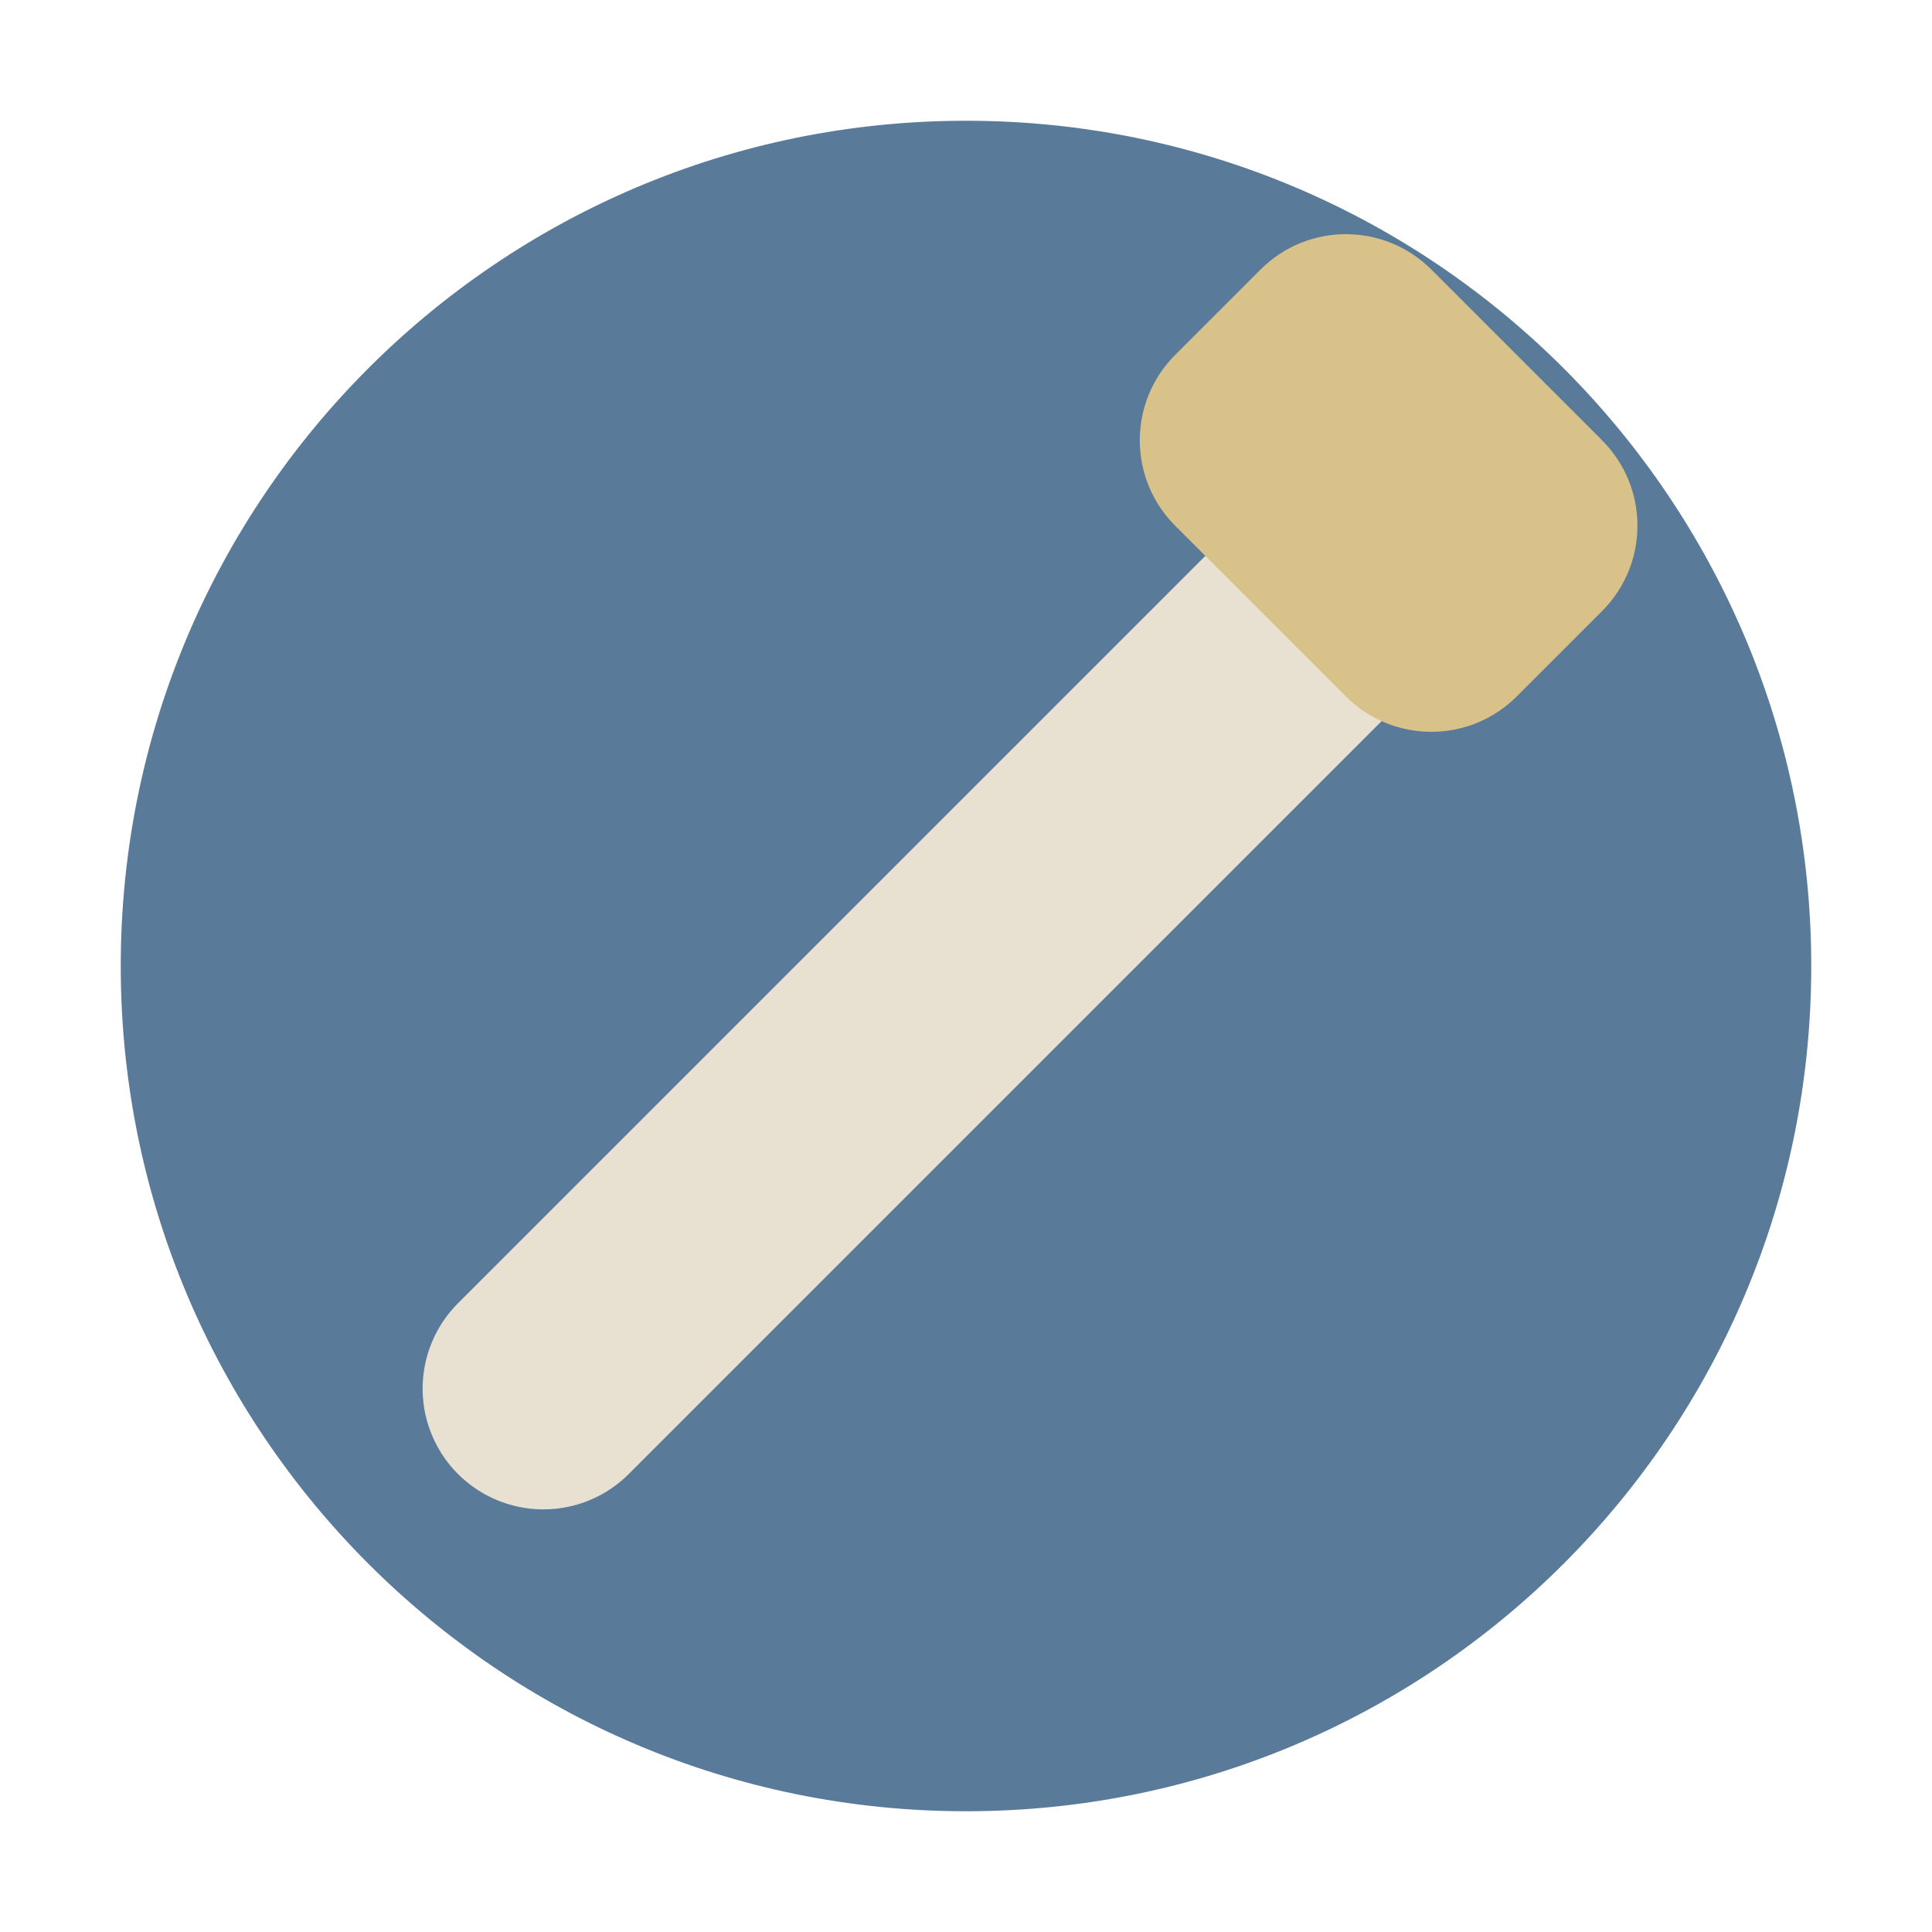
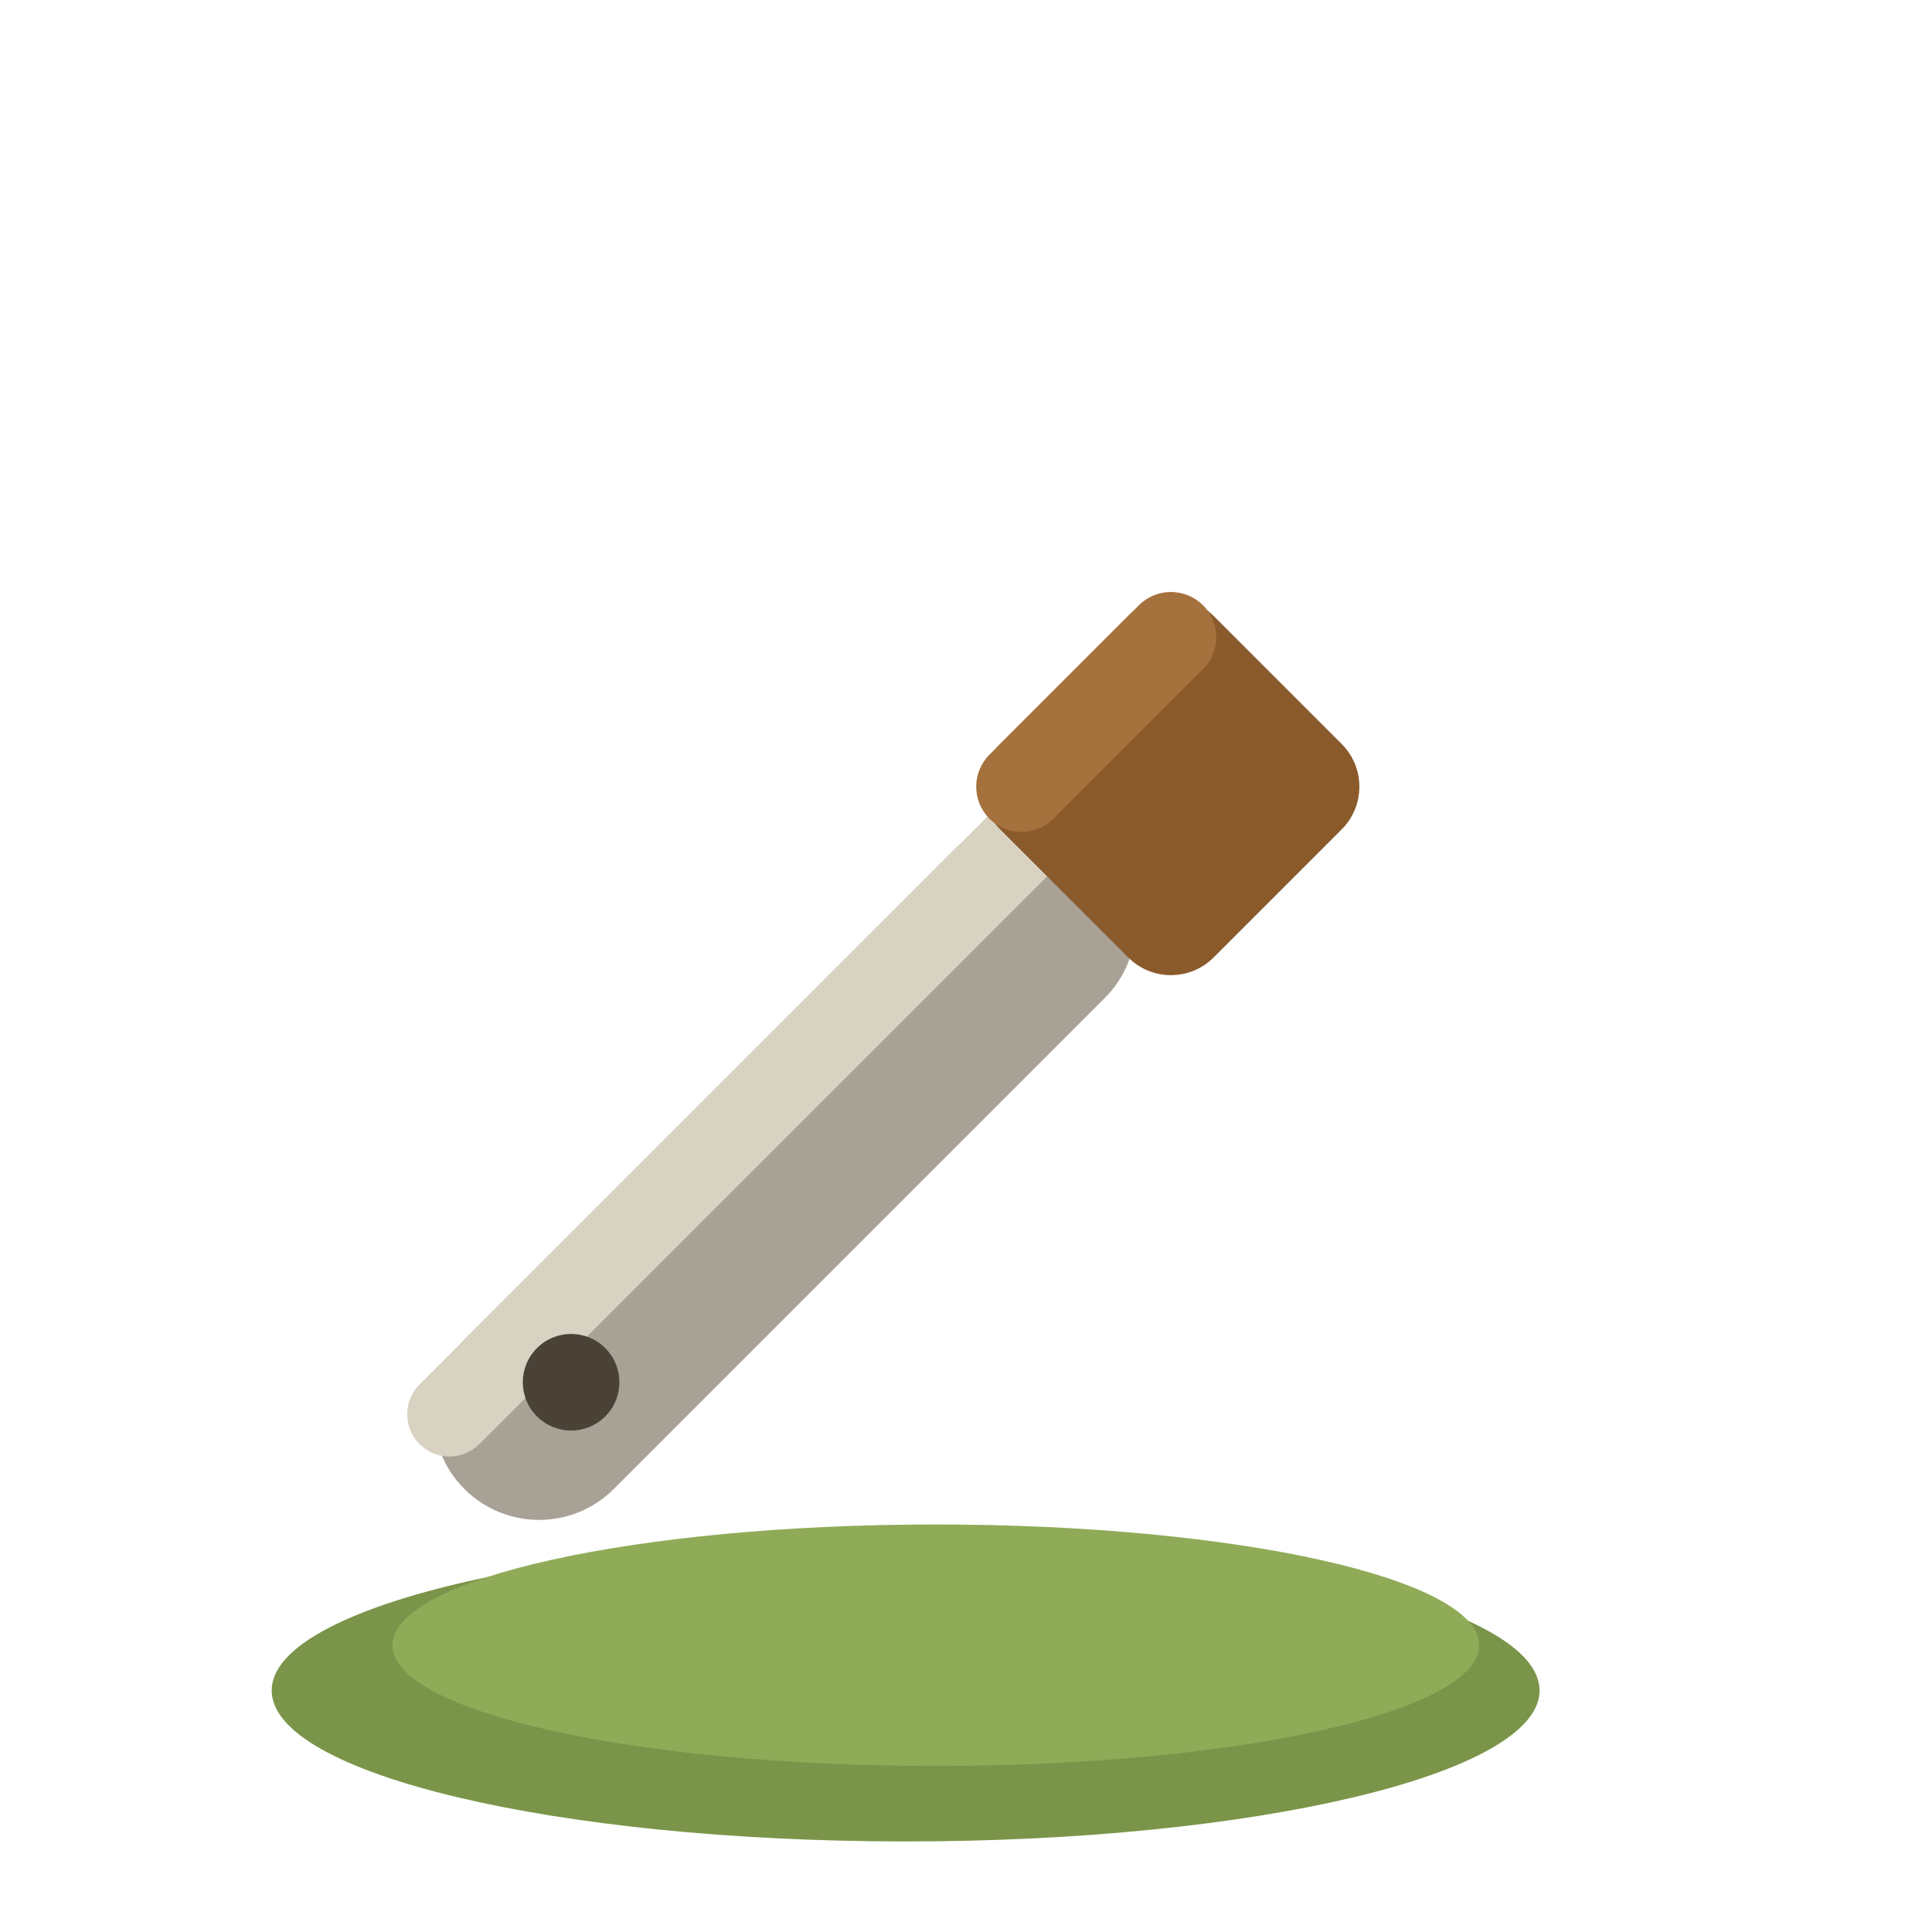
- <svg xmlns="http://www.w3.org/2000/svg" viewBox="0 0 32 32">
-   <circle cx="16" cy="16" r="14" fill="#5A7A9A" />
-   <path d="M9 23 L23 9" stroke="#e8e0d0" stroke-width="4" stroke-linecap="round" />
-   <rect x="19" y="5" width="8" height="6" rx="2" fill="#d8c28a" transform="rotate(45 23 8)" />
+ <svg xmlns="http://www.w3.org/2000/svg" viewBox="0 0 64 64" width="64" height="64">
+   <ellipse cx="30" cy="56" rx="21" ry="5" fill="#7A9549" />
+   <ellipse cx="31" cy="54.5" rx="18" ry="4" fill="#8FAB58" />
+   <g transform="rotate(-45 32 32)">
+     <rect x="8" y="29" width="30" height="7" rx="3.5" fill="#A8A296" />
+     <rect x="8" y="29" width="30" height="2.8" rx="1.4" fill="#D8D2C2" />
+     <rect x="36" y="27.6" width="10" height="10" rx="2" fill="#8B5A2B" />
+     <rect x="36" y="27.6" width="10" height="3" rx="1.5" fill="#A5713C" />
+     <circle cx="13" cy="32.5" r="1.6" fill="#4A4237" />
+   </g>
</svg>
